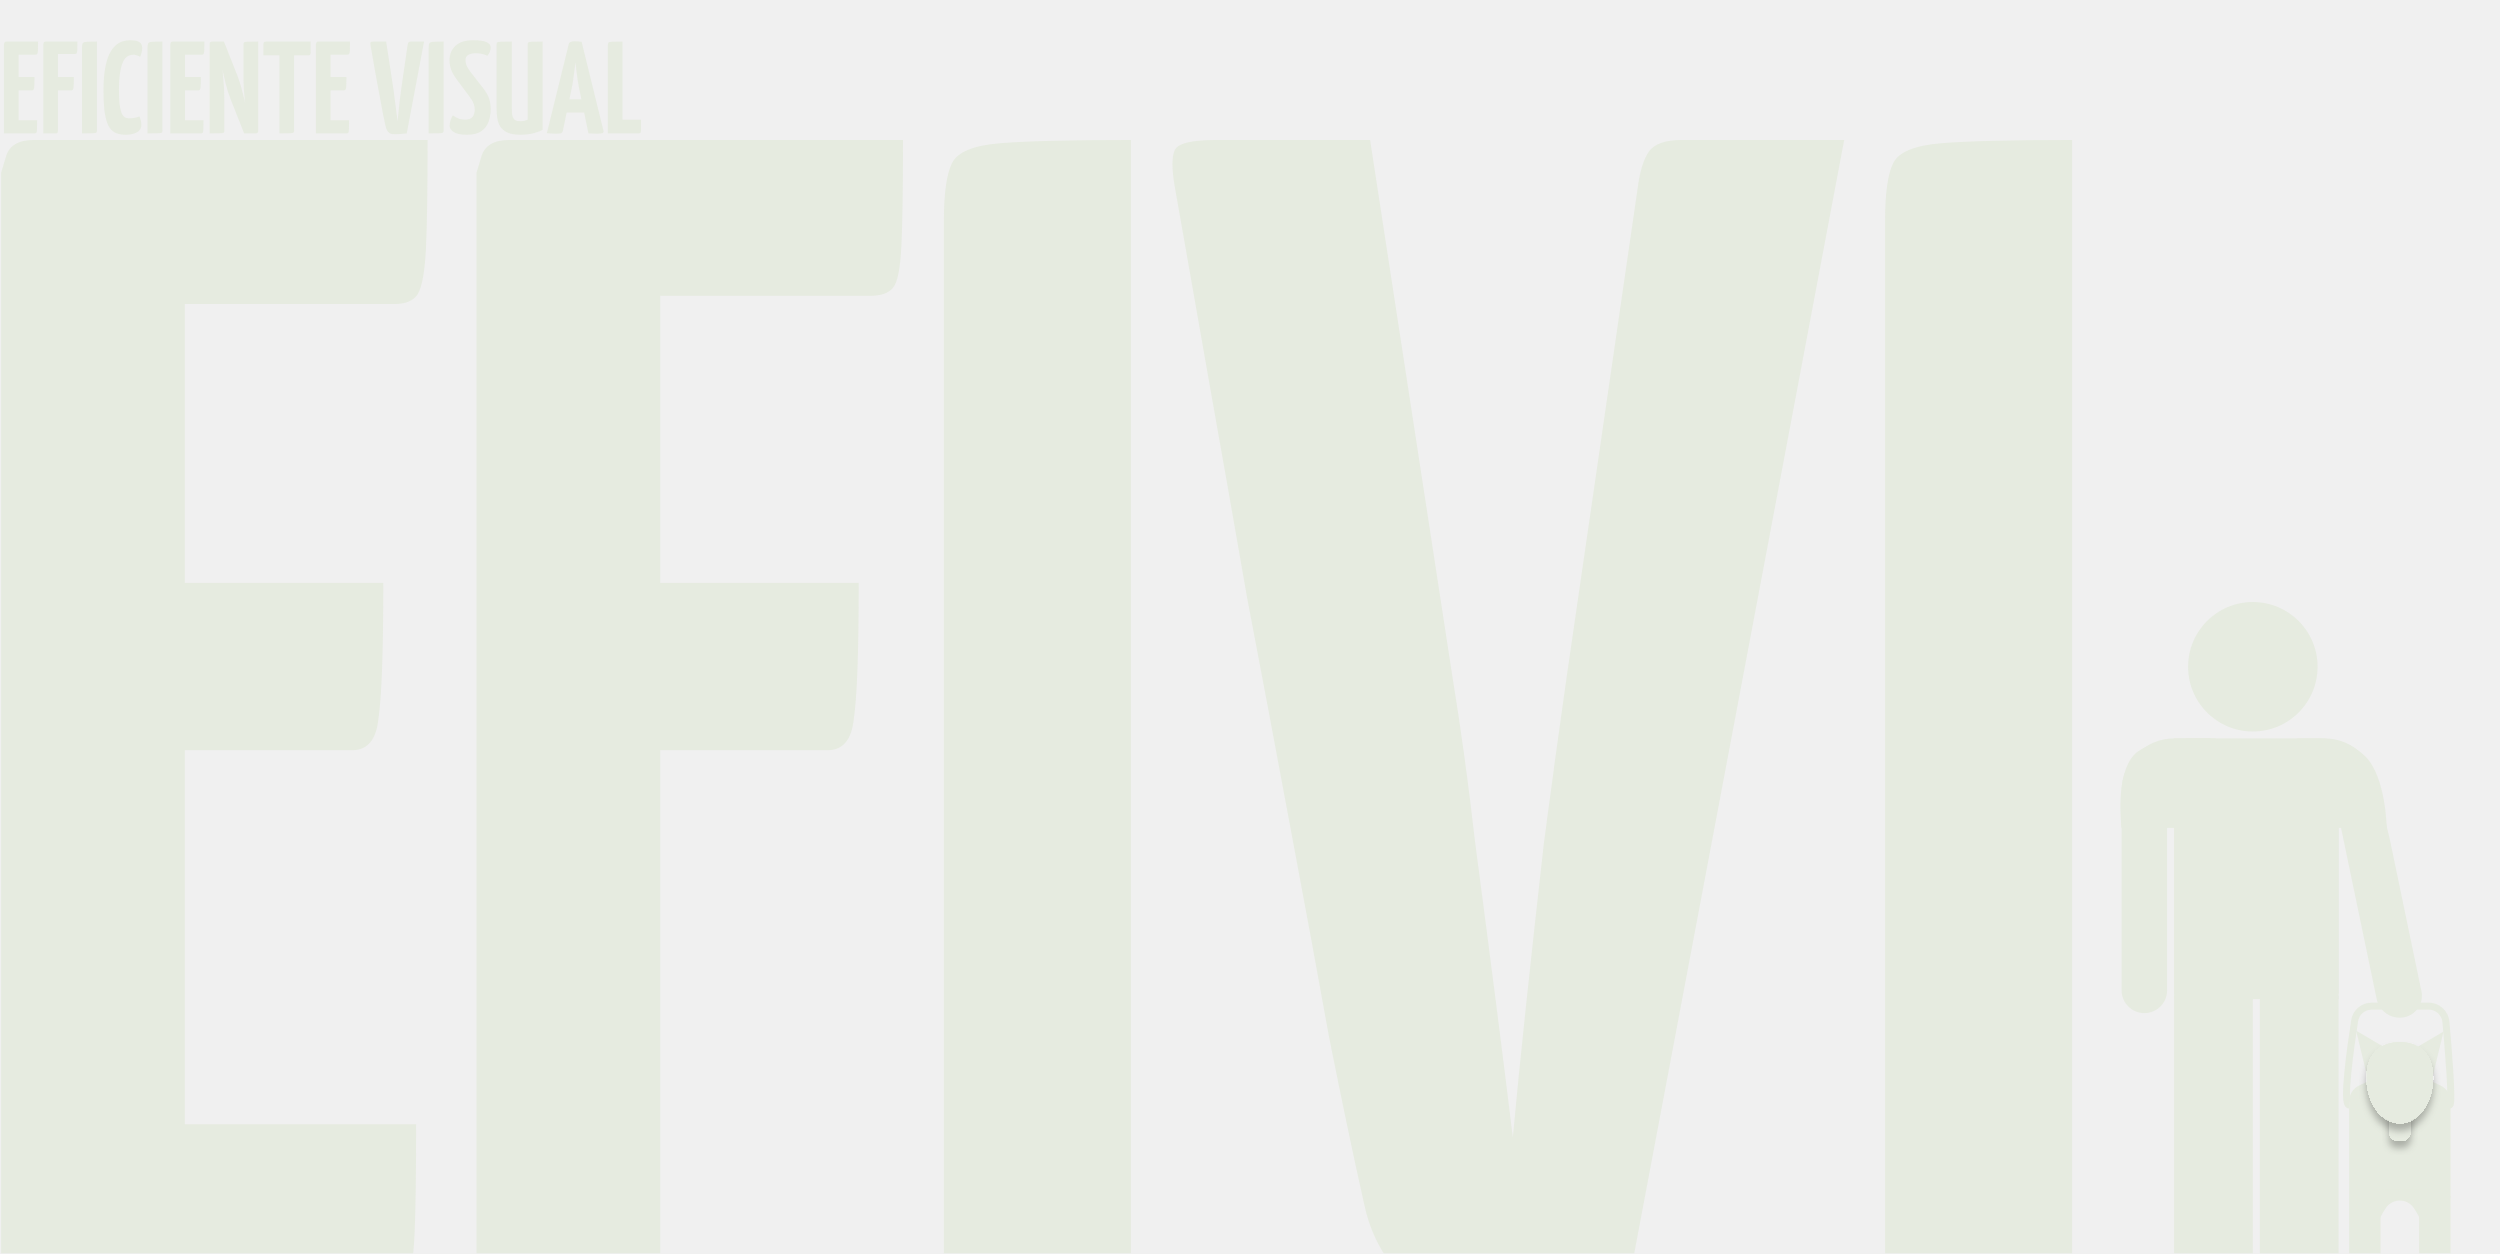
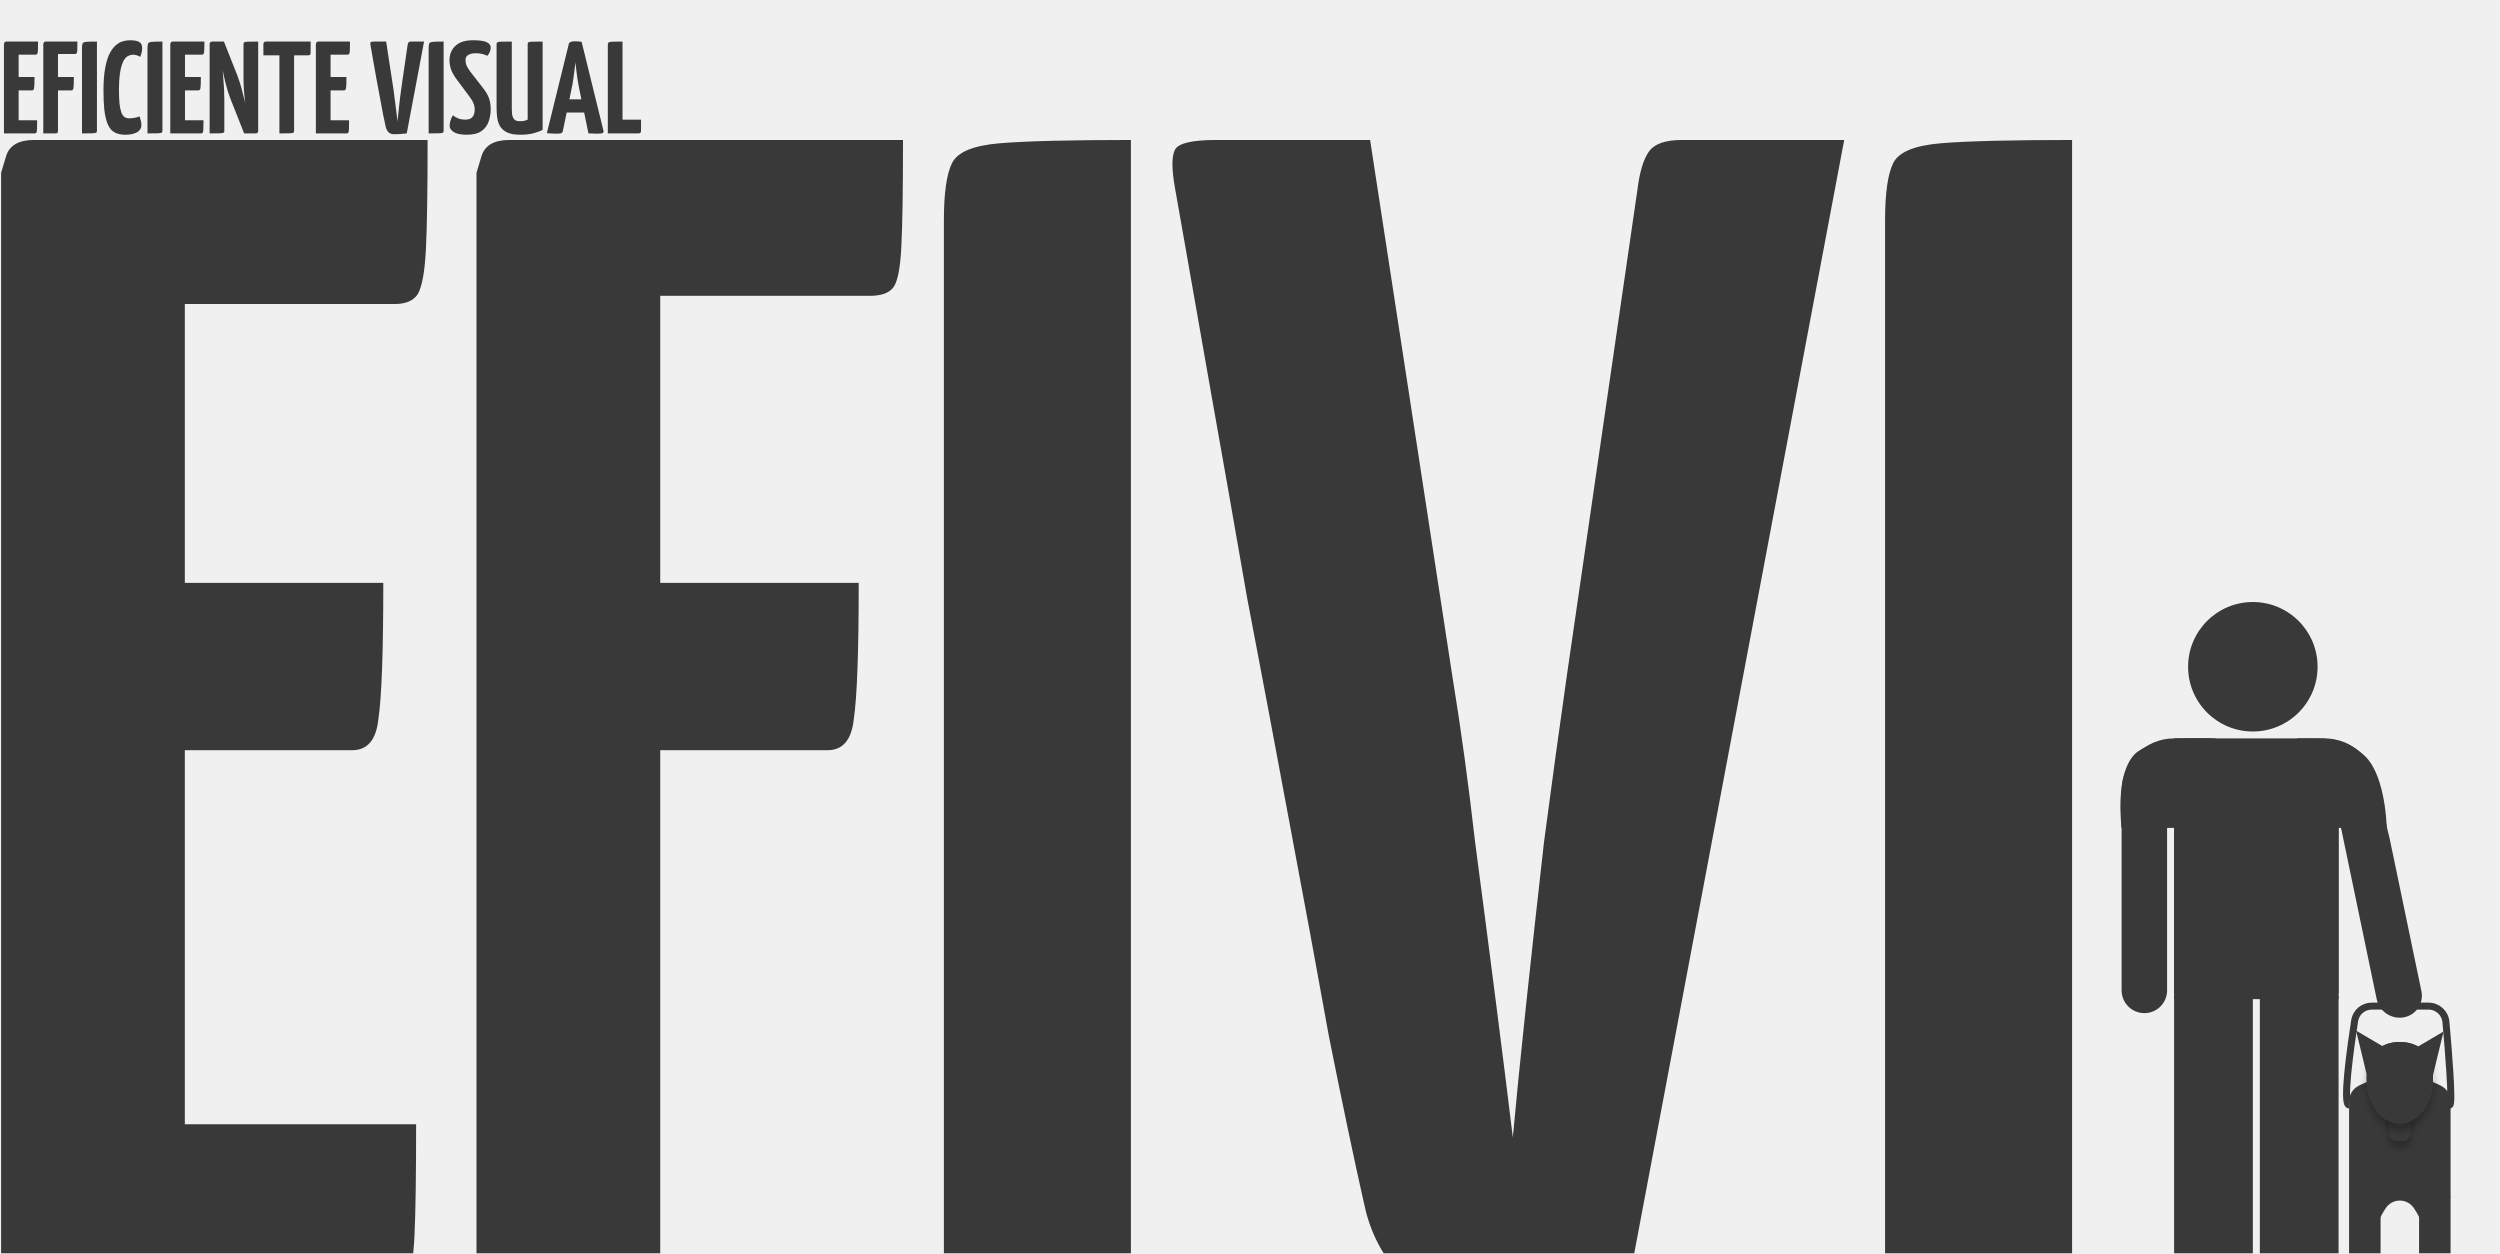
<svg xmlns="http://www.w3.org/2000/svg" width="1143" height="573" viewBox="0 0 1143 573" fill="none">
  <g clip-path="url(#clip0_341_286)">
-     <path d="M1120 505.2C1121.49 505.2 1119.42 479.987 1118.27 467.222C1117.9 463.121 1114.46 460 1110.34 460H1084.37C1080.46 460 1077.13 462.809 1076.54 466.67C1074.6 479.243 1070.97 505.2 1074 505.2" stroke="#E6EBE0" stroke-width="3.2" />
-     <path d="M1059.6 304.843C1059.6 321.19 1046.35 334.443 1030 334.443C1013.65 334.443 1000.4 321.19 1000.4 304.843C1000.4 288.495 1013.65 275.243 1030 275.243C1046.35 275.243 1059.6 288.495 1059.6 304.843Z" fill="#E6EBE0" />
-     <path d="M970 361.6C970 348.345 980.745 337.6 994 337.6H1062.8C1076.05 337.6 1086.8 348.345 1086.8 361.6V378.4H970V361.6Z" fill="#E6EBE0" />
-     <path d="M994 378.4H1069.2V456.8H994V378.4Z" fill="#E6EBE0" />
-     <path d="M994 455.2H1030V574.8C1030 584.741 1021.94 592.8 1012 592.8C1002.06 592.8 994 584.741 994 574.8V455.2Z" fill="#E6EBE0" />
-     <path d="M970 372.8H990.8V452.8C990.8 458.544 986.144 463.2 980.4 463.2C974.656 463.2 970 458.544 970 452.8V372.8Z" fill="#E6EBE0" />
-     <path d="M1066.52 360.266L1076.75 358.444L1078.8 346C1078.8 346 1087.2 349.2 1089.75 369.958C1090.4 375.226 1092.53 383.294 1092.53 383.294L1107.07 453.143C1108.24 458.758 1104.61 464.126 1098.96 465.133C1093.32 466.139 1087.79 462.402 1086.62 456.787L1066.52 360.266Z" fill="#E6EBE0" />
-     <path d="M1033.2 455.2H1069.2V574.8C1069.2 584.741 1061.14 592.8 1051.2 592.8C1041.26 592.8 1033.2 584.741 1033.2 574.8V455.2Z" fill="#E6EBE0" />
-     <path d="M1077.2 471.2L1090.8 479.2L1092.93 491H1082L1077.2 471.2Z" fill="#E6EBE0" />
-     <path d="M1082 492.8C1082 504.288 1088.81 513.6 1097.2 513.6C1105.59 513.6 1112.4 504.288 1112.4 492.8C1112.4 481.313 1105.59 476.4 1097.2 476.4C1088.81 476.4 1082 481.313 1082 492.8Z" fill="#E6EBE0" />
-     <path d="M1117.2 471.6L1103.6 479.6L1101.47 491.4H1112.4L1117.2 471.6Z" fill="#E6EBE0" />
-     <path d="M1074 503.544C1074 500.514 1075.71 497.744 1078.42 496.389L1079.31 495.944C1090.57 490.314 1103.83 490.314 1115.09 495.944L1115.98 496.389C1118.69 497.744 1120.4 500.514 1120.4 503.544V547.4H1109.77L1106.48 550.2L1101.84 538.6C1099.4 535.65 1094.9 535.561 1092.34 538.412L1092.17 538.6L1087.92 550.2L1084.44 547.4H1074V503.544Z" fill="#E6EBE0" />
-     <path d="M1074 547.2H1088.4V587.2C1088.4 591.177 1085.18 594.4 1081.2 594.4C1077.22 594.4 1074 591.177 1074 587.2V547.2Z" fill="#E6EBE0" />
-     <path d="M1106 547H1120.4V587C1120.4 590.977 1117.18 594.2 1113.2 594.2C1109.22 594.2 1106 590.977 1106 587V547Z" fill="#E6EBE0" />
-     <path d="M1107.6 552.022C1107.6 563.137 1107.6 557.972 1103.52 552.203C1100.4 547.799 1094 547.799 1090.88 552.203C1086.8 557.973 1086.8 563.137 1086.8 552.022C1086.8 545.824 1091.46 540.8 1097.2 540.8C1102.94 540.8 1107.6 545.824 1107.6 552.022Z" fill="#E6EBE0" />
-     <path d="M1088.4 535.2H1107.6V544H1088.4V535.2Z" fill="#E6EBE0" />
-     <path d="M994 337.6H1012.8C1012.8 337.6 1023.68 345.2 1031.6 345.2C1039.52 345.2 1050.4 337.6 1050.4 337.6H1059.8C1065.72 337.6 1071.67 338.782 1076.61 342.053C1078.44 343.266 1080.25 344.626 1081.6 346C1090.84 355.419 1091.2 378.4 1091.2 378.4H1067.6L1069.2 366.8V454.4H994V337.6Z" fill="#E6EBE0" />
-     <path d="M1012.4 398.8C1012.4 398.8 1029.52 396 1021.6 396C1013.68 396 1010.8 337.6 1010.8 337.6H1001.4C995.421 337.6 989.392 338.134 983.829 340.324C980.8 341.517 977.722 343.046 976 344.8C966.757 354.219 970 378.4 970 378.4H993.6L992 366.8V378.4H998.4V454.4H1012.4V398.8Z" fill="#E6EBE0" />
+     <path d="M1120 505.2C1121.49 505.2 1119.42 479.987 1118.27 467.222C1117.9 463.121 1114.46 460 1110.34 460H1084.37C1080.46 460 1077.13 462.809 1076.54 466.67C1074.6 479.243 1070.97 505.2 1074 505.2" stroke="#39393A" stroke-width="3.2" />
+     <path d="M1059.6 304.843C1059.6 321.19 1046.35 334.443 1030 334.443C1013.65 334.443 1000.4 321.19 1000.4 304.843C1000.4 288.495 1013.65 275.243 1030 275.243C1046.35 275.243 1059.6 288.495 1059.6 304.843Z" fill="#39393A" />
+     <path d="M970 361.6C970 348.345 980.745 337.6 994 337.6H1062.8C1076.05 337.6 1086.8 348.345 1086.8 361.6V378.4H970V361.6Z" fill="#39393A" />
+     <path d="M994 378.4H1069.2V456.8H994V378.4Z" fill="#39393A" />
+     <path d="M994 455.2H1030V574.8C1030 584.741 1021.94 592.8 1012 592.8C1002.06 592.8 994 584.741 994 574.8V455.2Z" fill="#39393A" />
+     <path d="M970 372.8H990.8V452.8C990.8 458.544 986.144 463.2 980.4 463.2C974.656 463.2 970 458.544 970 452.8V372.8Z" fill="#39393A" />
+     <path d="M1066.52 360.266L1076.75 358.444L1078.8 346C1078.8 346 1087.2 349.2 1089.75 369.958C1090.4 375.226 1092.53 383.294 1092.53 383.294L1107.07 453.143C1108.24 458.758 1104.61 464.126 1098.96 465.133C1093.32 466.139 1087.79 462.402 1086.62 456.787L1066.52 360.266Z" fill="#39393A" />
+     <path d="M1033.2 455.2H1069.2V574.8C1069.2 584.741 1061.14 592.8 1051.2 592.8C1041.26 592.8 1033.2 584.741 1033.2 574.8V455.2Z" fill="#39393A" />
+     <path d="M1077.2 471.2L1090.8 479.2L1092.93 491H1082L1077.2 471.2Z" fill="#39393A" />
+     <path d="M1082 492.8C1082 504.288 1088.81 513.6 1097.2 513.6C1105.59 513.6 1112.4 504.288 1112.4 492.8C1112.4 481.313 1105.59 476.4 1097.2 476.4C1088.81 476.4 1082 481.313 1082 492.8Z" fill="#39393A" />
+     <path d="M1117.2 471.6L1103.6 479.6L1101.47 491.4H1112.4L1117.2 471.6Z" fill="#39393A" />
+     <path d="M1074 503.544C1074 500.514 1075.71 497.744 1078.42 496.389L1079.31 495.944C1090.57 490.314 1103.83 490.314 1115.09 495.944L1115.98 496.389C1118.69 497.744 1120.4 500.514 1120.4 503.544V547.4H1109.77L1106.48 550.2L1101.84 538.6C1099.4 535.65 1094.9 535.561 1092.34 538.412L1092.17 538.6L1087.92 550.2L1084.44 547.4H1074V503.544Z" fill="#39393A" />
+     <path d="M1074 547.2H1088.4V587.2C1088.4 591.177 1085.18 594.4 1081.2 594.4C1077.22 594.4 1074 591.177 1074 587.2V547.2Z" fill="#39393A" />
+     <path d="M1106 547H1120.4V587C1120.4 590.977 1117.18 594.2 1113.2 594.2C1109.22 594.2 1106 590.977 1106 587V547Z" fill="#39393A" />
+     <path d="M1107.6 552.022C1107.6 563.137 1107.6 557.972 1103.52 552.203C1100.4 547.799 1094 547.799 1090.88 552.203C1086.8 557.973 1086.8 563.137 1086.8 552.022C1086.8 545.824 1091.46 540.8 1097.2 540.8C1102.94 540.8 1107.6 545.824 1107.6 552.022Z" fill="#39393A" />
+     <path d="M1088.4 535.2H1107.6V544H1088.4V535.2Z" fill="#39393A" />
+     <path d="M994 337.6H1012.8C1012.8 337.6 1023.68 345.2 1031.6 345.2C1039.52 345.2 1050.4 337.6 1050.4 337.6H1059.8C1065.72 337.6 1071.67 338.782 1076.61 342.053C1078.44 343.266 1080.25 344.626 1081.6 346C1090.84 355.419 1091.2 378.4 1091.2 378.4H1067.6L1069.2 366.8V454.4H994V337.6Z" fill="#39393A" />
+     <path d="M1012.4 398.8C1012.4 398.8 1029.52 396 1021.6 396C1013.68 396 1010.8 337.6 1010.8 337.6H1001.4C995.421 337.6 989.392 338.134 983.829 340.324C980.8 341.517 977.722 343.046 976 344.8C966.757 354.219 970 378.4 970 378.4H993.6L992 366.8V378.4H998.4V454.4H1012.4V398.8Z" fill="#39393A" />
    <g filter="url(#filter0_d_341_286)">
-       <rect x="1092.4" y="502.4" width="9.6" height="19.2" rx="4" fill="#E6EBE0" />
+       <rect x="1092.4" y="502.4" width="9.6" height="19.2" rx="4" fill="#39393A" />
    </g>
    <g filter="url(#filter1_d_341_286)">
-       <path d="M1082 492.8C1082 504.288 1088.81 513.6 1097.2 513.6C1105.59 513.6 1112.4 504.288 1112.4 492.8C1112.4 481.313 1105.59 476.4 1097.2 476.4C1088.81 476.4 1082 481.313 1082 492.8Z" fill="#E6EBE0" />
+       <path d="M1082 492.8C1082 504.288 1088.81 513.6 1097.2 513.6C1105.59 513.6 1112.4 504.288 1112.4 492.8C1112.4 481.313 1105.59 476.4 1097.2 476.4C1088.81 476.4 1082 481.313 1082 492.8Z" fill="#39393A" />
    </g>
-     <path d="M0.5 589V79C0.5 79 1.25 76.5 2.75 71.5C4.25 66.5 8.5 64 15.5 64H195.5C195.5 86.5 195.25 103 194.75 113.5C194.25 124 193 131 191 134.5C189 137.5 185.5 139 180.5 139H84.5V514H190.25C190.25 537.5 190 554.5 189.5 565C189 575.5 187.75 582.25 185.75 585.25C183.75 587.75 180.25 589 175.25 589H0.5ZM6.5 343V266.5H175.25C175.25 298 174.5 318.75 173 328.75C172 338.25 168 343 161 343H6.5Z" fill="#E6EBE0" />
-     <path d="M217.854 589V79C217.854 79 218.604 76.5 220.104 71.5C221.604 66.5 225.854 64 232.854 64H412.854C412.854 86.5 412.604 102.75 412.104 112.75C411.604 122.75 410.354 129 408.354 131.5C406.354 134 402.854 135.25 397.854 135.25H301.854V574C301.854 574 301.354 576.5 300.354 581.5C299.854 586.5 295.854 589 288.354 589H217.854ZM223.854 343V266.5H392.604C392.604 298 391.854 318.75 390.354 328.75C389.354 338.25 385.354 343 378.354 343H223.854Z" fill="#E6EBE0" />
-     <path d="M431.545 589V100.75C431.545 88.25 432.795 79.5 435.295 74.5C437.795 69.5 445.045 66.5 457.045 65.5C469.045 64.5 489.045 64 517.045 64V574C517.045 579 515.795 582.5 513.295 584.5C510.795 586.5 503.545 587.75 491.545 588.25C480.045 588.75 460.045 589 431.545 589Z" fill="#E6EBE0" />
-     <path d="M670.666 593.5C656.666 593.5 645.916 589.25 638.416 580.75C630.916 572.25 625.916 561.75 623.416 549.25C618.916 529.25 613.666 504.25 607.666 474.25C602.166 443.75 596.166 411.25 589.666 376.75C583.166 341.75 576.666 307.25 570.166 273.25C564.166 238.75 558.666 207.5 553.666 179.5C548.666 151 544.666 128.25 541.666 111.25C538.666 94.25 537.166 85.75 537.166 85.75C535.666 77.25 535.666 71.5 537.166 68.5C538.666 65.5 544.916 64 555.916 64H626.416L663.916 308.5C667.916 333 671.416 358.5 674.416 385C677.916 411.5 681.166 436.5 684.166 460C687.166 483.5 689.666 503.5 691.666 520C693.166 503.5 695.166 483.5 697.666 460C700.166 436.5 702.916 411.5 705.916 385C709.416 358.5 712.916 333 716.416 308.5L748.666 86.5C749.666 78.5 751.416 72.75 753.916 69.25C756.416 65.75 761.416 64 768.916 64H843.166L744.166 589C731.666 590.5 720.166 591.5 709.666 592C699.666 593 686.666 593.5 670.666 593.5Z" fill="#E6EBE0" />
-     <path d="M861.857 589V100.75C861.857 88.25 863.107 79.5 865.607 74.5C868.107 69.5 875.357 66.5 887.357 65.5C899.357 64.5 919.357 64 947.357 64V574C947.357 579 946.107 582.5 943.607 584.5C941.107 586.5 933.857 587.75 921.857 588.25C910.357 588.75 890.357 589 861.857 589Z" fill="#E6EBE0" />
-     <path d="M1.8 61V20.2C1.8 20.2 1.86 20 1.98 19.6C2.1 19.2 2.44 19 3 19H17.4C17.4 20.8 17.38 22.12 17.34 22.96C17.3 23.8 17.2 24.36 17.04 24.64C16.88 24.88 16.6 25 16.2 25H8.52V55H16.98C16.98 56.88 16.96 58.24 16.92 59.08C16.88 59.92 16.78 60.46 16.62 60.7C16.46 60.9 16.18 61 15.78 61H1.8ZM2.28 41.32V35.2H15.78C15.78 37.72 15.72 39.38 15.6 40.18C15.52 40.94 15.2 41.32 14.64 41.32H2.28ZM19.788 61V20.2C19.788 20.2 19.848 20 19.968 19.6C20.088 19.2 20.428 19 20.988 19H35.388C35.388 20.8 35.368 22.1 35.328 22.9C35.288 23.7 35.188 24.2 35.028 24.4C34.868 24.6 34.588 24.7 34.188 24.7H26.508V59.8C26.508 59.8 26.468 60 26.388 60.4C26.348 60.8 26.028 61 25.428 61H19.788ZM20.268 41.32V35.2H33.768C33.768 37.72 33.708 39.38 33.588 40.18C33.508 40.94 33.188 41.32 32.628 41.32H20.268ZM37.484 61V21.94C37.484 20.94 37.584 20.24 37.784 19.84C37.984 19.44 38.564 19.2 39.524 19.12C40.484 19.04 42.084 19 44.324 19V59.8C44.324 60.2 44.224 60.48 44.024 60.64C43.824 60.8 43.244 60.9 42.284 60.94C41.364 60.98 39.764 61 37.484 61ZM57.333 61.6C55.973 61.6 54.753 61.42 53.673 61.06C52.593 60.74 51.653 60.16 50.853 59.32C50.053 58.48 49.393 57.3 48.873 55.78C48.353 54.26 47.953 52.32 47.673 49.96C47.433 47.6 47.313 44.74 47.313 41.38C47.313 37.46 47.553 34.14 48.033 31.42C48.513 28.7 49.153 26.5 49.953 24.82C50.793 23.1 51.733 21.78 52.773 20.86C53.813 19.9 54.893 19.26 56.013 18.94C57.133 18.58 58.233 18.4 59.313 18.4C61.033 18.4 62.293 18.58 63.093 18.94C63.893 19.26 64.413 19.7 64.653 20.26C64.893 20.78 65.013 21.34 65.013 21.94C65.013 22.74 64.913 23.5 64.713 24.22C64.513 24.9 64.293 25.5 64.053 26.02C63.813 25.82 63.533 25.66 63.213 25.54C62.893 25.38 62.533 25.26 62.133 25.18C61.773 25.06 61.373 25 60.933 25C60.253 25 59.593 25.14 58.953 25.42C58.313 25.66 57.713 26.12 57.153 26.8C56.593 27.48 56.113 28.42 55.713 29.62C55.313 30.82 54.993 32.34 54.753 34.18C54.513 36.02 54.393 38.24 54.393 40.84C54.393 43.44 54.473 45.6 54.633 47.32C54.833 49.04 55.113 50.4 55.473 51.4C55.833 52.36 56.313 53.06 56.913 53.5C57.513 53.9 58.233 54.1 59.073 54.1C59.993 54.1 60.853 54.02 61.653 53.86C62.493 53.7 63.193 53.48 63.753 53.2C63.993 53.72 64.193 54.34 64.353 55.06C64.553 55.74 64.653 56.44 64.653 57.16C64.653 58.08 64.353 58.88 63.753 59.56C63.193 60.24 62.353 60.74 61.233 61.06C60.153 61.42 58.853 61.6 57.333 61.6ZM67.425 61V21.94C67.425 20.94 67.525 20.24 67.725 19.84C67.925 19.44 68.505 19.2 69.465 19.12C70.425 19.04 72.025 19 74.265 19V59.8C74.265 60.2 74.165 60.48 73.965 60.64C73.765 60.8 73.185 60.9 72.225 60.94C71.305 60.98 69.705 61 67.425 61ZM77.855 61V20.2C77.855 20.2 77.915 20 78.035 19.6C78.155 19.2 78.495 19 79.055 19H93.455C93.455 20.8 93.435 22.12 93.395 22.96C93.355 23.8 93.255 24.36 93.095 24.64C92.935 24.88 92.655 25 92.255 25H84.575V55H93.035C93.035 56.88 93.015 58.24 92.975 59.08C92.935 59.92 92.835 60.46 92.675 60.7C92.515 60.9 92.235 61 91.835 61H77.855ZM78.335 41.32V35.2H91.835C91.835 37.72 91.775 39.38 91.655 40.18C91.575 40.94 91.255 41.32 90.695 41.32H78.335ZM111.623 61L105.263 44.92C104.903 43.96 104.523 42.86 104.123 41.62C103.763 40.38 103.403 39.08 103.043 37.72C102.723 36.36 102.423 35.04 102.143 33.76C101.863 32.48 101.603 31.32 101.363 30.28C101.163 29.24 101.003 28.42 100.883 27.82C100.763 27.18 100.703 26.86 100.703 26.86L96.743 22.9L97.043 19H102.383L108.623 34.78C109.023 35.82 109.423 37 109.823 38.32C110.223 39.6 110.583 40.92 110.903 42.28C111.263 43.6 111.583 44.88 111.863 46.12C112.143 47.36 112.383 48.48 112.583 49.48C112.783 50.48 112.943 51.28 113.063 51.88C113.183 52.44 113.243 52.72 113.243 52.72L117.323 57.1L116.843 61H111.623ZM95.843 61V20.2C95.843 19.4 96.243 19 97.043 19L102.563 20.2L101.543 30.34C101.663 31.18 101.763 32.04 101.843 32.92C101.923 33.8 102.003 34.7 102.083 35.62C102.163 36.5 102.223 37.38 102.263 38.26C102.343 39.1 102.403 39.94 102.443 40.78C102.483 41.62 102.503 42.44 102.503 43.24C102.543 44 102.563 44.72 102.563 45.4V59.8C102.563 60.2 102.463 60.48 102.263 60.64C102.063 60.8 101.503 60.9 100.583 60.94C99.663 60.98 98.083 61 95.843 61ZM116.843 61L111.323 59.8L112.223 48.28C112.103 47.36 112.003 46.48 111.923 45.64C111.843 44.76 111.763 43.92 111.683 43.12C111.643 42.32 111.583 41.54 111.503 40.78C111.463 40.02 111.423 39.28 111.383 38.56C111.383 37.8 111.363 37.06 111.323 36.34C111.323 35.62 111.323 34.9 111.323 34.18V20.2C111.323 19.8 111.423 19.52 111.623 19.36C111.823 19.2 112.383 19.1 113.303 19.06C114.263 19.02 115.843 19 118.043 19V59.8C118.043 60.6 117.643 61 116.843 61ZM127.744 61V19.6C127.744 19.6 127.784 19.6 127.864 19.6C127.984 19.6 128.344 19.6 128.944 19.6H133.264C133.864 19.6 134.204 19.6 134.284 19.6C134.404 19.6 134.464 19.6 134.464 19.6V59.8C134.464 60.2 134.364 60.48 134.164 60.64C133.964 60.8 133.384 60.9 132.424 60.94C131.504 60.98 129.944 61 127.744 61ZM120.424 25.3V20.2C120.424 19.4 120.824 19 121.624 19H142.024V24.1C142.024 24.58 141.924 24.9 141.724 25.06C141.564 25.22 141.264 25.3 140.824 25.3H120.424ZM144.417 61V20.2C144.417 20.2 144.477 20 144.597 19.6C144.717 19.2 145.057 19 145.617 19H160.017C160.017 20.8 159.997 22.12 159.957 22.96C159.917 23.8 159.817 24.36 159.657 24.64C159.497 24.88 159.217 25 158.817 25H151.137V55H159.597C159.597 56.88 159.577 58.24 159.537 59.08C159.497 59.92 159.397 60.46 159.237 60.7C159.077 60.9 158.797 61 158.397 61H144.417ZM144.897 41.32V35.2H158.397C158.397 37.72 158.337 39.38 158.217 40.18C158.137 40.94 157.817 41.32 157.257 41.32H144.897ZM180.084 61.36C178.964 61.36 178.104 61.02 177.504 60.34C176.904 59.66 176.504 58.82 176.304 57.82C175.944 56.22 175.524 54.22 175.044 51.82C174.604 49.38 174.124 46.78 173.604 44.02C173.084 41.22 172.564 38.46 172.044 35.74C171.564 32.98 171.124 30.48 170.724 28.24C170.324 25.96 170.004 24.14 169.764 22.78C169.524 21.42 169.404 20.74 169.404 20.74C169.284 20.06 169.284 19.6 169.404 19.36C169.524 19.12 170.024 19 170.904 19H176.544L179.544 38.56C179.864 40.52 180.144 42.56 180.384 44.68C180.664 46.8 180.924 48.8 181.164 50.68C181.404 52.56 181.604 54.16 181.764 55.48C181.884 54.16 182.044 52.56 182.244 50.68C182.444 48.8 182.664 46.8 182.904 44.68C183.184 42.56 183.464 40.52 183.744 38.56L186.324 20.8C186.404 20.16 186.544 19.7 186.744 19.42C186.944 19.14 187.344 19 187.944 19H193.884L185.964 61C184.964 61.12 184.044 61.2 183.204 61.24C182.404 61.32 181.364 61.36 180.084 61.36ZM195.98 61V21.94C195.98 20.94 196.08 20.24 196.28 19.84C196.48 19.44 197.06 19.2 198.02 19.12C198.98 19.04 200.58 19 202.82 19V59.8C202.82 60.2 202.72 60.48 202.52 60.64C202.32 60.8 201.74 60.9 200.78 60.94C199.86 60.98 198.26 61 195.98 61ZM213.429 61.6C210.749 61.6 208.769 61.2 207.489 60.4C206.209 59.56 205.569 58.62 205.569 57.58C205.569 56.9 205.689 56.12 205.929 55.24C206.169 54.32 206.549 53.48 207.069 52.72C207.709 53.28 208.529 53.76 209.529 54.16C210.529 54.52 211.569 54.7 212.649 54.7C214.289 54.7 215.429 54.28 216.069 53.44C216.709 52.6 217.029 51.48 217.029 50.08C217.029 49.04 216.829 48.06 216.429 47.14C216.069 46.22 215.369 45.08 214.329 43.72L208.869 36.4C207.509 34.56 206.609 32.96 206.169 31.6C205.729 30.24 205.509 28.9 205.509 27.58C205.509 24.86 206.409 22.66 208.209 20.98C210.009 19.26 212.669 18.4 216.189 18.4C219.229 18.4 221.349 18.7 222.549 19.3C223.749 19.9 224.349 20.72 224.349 21.76C224.349 22.32 224.229 22.94 223.989 23.62C223.749 24.26 223.349 24.9 222.789 25.54C222.469 25.3 221.809 25.04 220.809 24.76C219.809 24.48 218.729 24.34 217.569 24.34C216.089 24.34 214.929 24.6 214.089 25.12C213.249 25.6 212.829 26.36 212.829 27.4C212.829 28.32 212.989 29.18 213.309 29.98C213.669 30.74 214.229 31.66 214.989 32.74L220.749 40.12C222.189 41.96 223.149 43.62 223.629 45.1C224.109 46.58 224.349 48.18 224.349 49.9C224.349 51.9 224.029 53.8 223.389 55.6C222.789 57.36 221.709 58.8 220.149 59.92C218.589 61.04 216.349 61.6 213.429 61.6ZM237.774 61.6C235.414 61.6 233.514 61.28 232.074 60.64C230.674 60 229.594 59.14 228.834 58.06C228.114 56.94 227.634 55.66 227.394 54.22C227.154 52.74 227.034 51.16 227.034 49.48V20.26C227.034 19.82 227.134 19.52 227.334 19.36C227.534 19.2 228.114 19.1 229.074 19.06C230.034 19.02 231.674 19 233.994 19V49.72C233.994 50.68 234.034 51.52 234.114 52.24C234.234 52.96 234.434 53.56 234.714 54.04C234.994 54.52 235.374 54.88 235.854 55.12C236.374 55.32 237.014 55.42 237.774 55.42C238.454 55.42 239.094 55.36 239.694 55.24C240.334 55.08 240.854 54.9 241.254 54.7V20.26C241.254 19.82 241.354 19.52 241.554 19.36C241.754 19.2 242.314 19.1 243.234 19.06C244.194 19.02 245.814 19 248.094 19V59.32C247.374 59.8 246.114 60.3 244.314 60.82C242.514 61.34 240.334 61.6 237.774 61.6ZM254.282 61.12C253.842 61.12 253.222 61.1 252.422 61.06C251.622 61.02 250.822 60.96 250.022 60.88L260.042 20.14C260.202 19.3 261.102 18.88 262.742 18.88C263.302 18.88 263.862 18.9 264.422 18.94C265.022 18.98 265.522 19.04 265.922 19.12L275.942 59.92C276.022 60.32 275.882 60.62 275.522 60.82C275.162 61.02 274.302 61.12 272.942 61.12C272.502 61.12 271.962 61.1 271.322 61.06C270.682 61.06 269.922 61.04 269.042 61L264.662 39.82C264.462 38.74 264.262 37.58 264.062 36.34C263.862 35.06 263.682 33.74 263.522 32.38C263.362 31.02 263.222 29.72 263.102 28.48C262.982 29.72 262.822 31.02 262.622 32.38C262.462 33.74 262.282 35.06 262.082 36.34C261.922 37.58 261.722 38.74 261.482 39.82L257.342 59.86C257.262 60.26 257.062 60.58 256.742 60.82C256.462 61.02 255.642 61.12 254.282 61.12ZM256.862 51.46V45.4H270.422V51.46H256.862ZM277.894 61V20.68C277.894 20.12 277.994 19.72 278.194 19.48C278.394 19.24 278.954 19.1 279.874 19.06C280.834 19.02 282.414 19 284.614 19V54.7H293.074V59.8C293.074 60.28 292.954 60.6 292.714 60.76C292.514 60.92 292.234 61 291.874 61H277.894Z" fill="#E6EBE0" />
+     <path d="M0.5 589V79C0.5 79 1.25 76.5 2.75 71.5C4.25 66.5 8.5 64 15.5 64H195.5C195.5 86.5 195.25 103 194.75 113.5C194.25 124 193 131 191 134.5C189 137.5 185.5 139 180.5 139H84.5V514H190.25C190.25 537.5 190 554.5 189.5 565C189 575.5 187.75 582.25 185.75 585.25C183.75 587.75 180.25 589 175.25 589H0.5ZM6.5 343V266.5H175.25C175.25 298 174.5 318.75 173 328.75C172 338.25 168 343 161 343H6.5Z" fill="#39393A" />
+     <path d="M217.854 589V79C217.854 79 218.604 76.5 220.104 71.5C221.604 66.5 225.854 64 232.854 64H412.854C412.854 86.5 412.604 102.75 412.104 112.75C411.604 122.75 410.354 129 408.354 131.5C406.354 134 402.854 135.25 397.854 135.25H301.854V574C301.854 574 301.354 576.5 300.354 581.5C299.854 586.5 295.854 589 288.354 589H217.854ZM223.854 343V266.5H392.604C392.604 298 391.854 318.75 390.354 328.75C389.354 338.25 385.354 343 378.354 343H223.854Z" fill="#39393A" />
+     <path d="M431.545 589V100.75C431.545 88.25 432.795 79.5 435.295 74.5C437.795 69.5 445.045 66.5 457.045 65.5C469.045 64.5 489.045 64 517.045 64V574C517.045 579 515.795 582.5 513.295 584.5C510.795 586.5 503.545 587.75 491.545 588.25C480.045 588.75 460.045 589 431.545 589Z" fill="#39393A" />
+     <path d="M670.666 593.5C656.666 593.5 645.916 589.25 638.416 580.75C630.916 572.25 625.916 561.75 623.416 549.25C618.916 529.25 613.666 504.25 607.666 474.25C602.166 443.75 596.166 411.25 589.666 376.75C583.166 341.75 576.666 307.25 570.166 273.25C564.166 238.75 558.666 207.5 553.666 179.5C548.666 151 544.666 128.25 541.666 111.25C538.666 94.25 537.166 85.75 537.166 85.75C535.666 77.25 535.666 71.5 537.166 68.5C538.666 65.5 544.916 64 555.916 64H626.416L663.916 308.5C667.916 333 671.416 358.5 674.416 385C677.916 411.5 681.166 436.5 684.166 460C687.166 483.5 689.666 503.5 691.666 520C693.166 503.5 695.166 483.5 697.666 460C700.166 436.5 702.916 411.5 705.916 385C709.416 358.5 712.916 333 716.416 308.5L748.666 86.5C749.666 78.5 751.416 72.75 753.916 69.25C756.416 65.75 761.416 64 768.916 64H843.166L744.166 589C731.666 590.5 720.166 591.5 709.666 592C699.666 593 686.666 593.5 670.666 593.5Z" fill="#39393A" />
+     <path d="M861.857 589V100.75C861.857 88.25 863.107 79.5 865.607 74.5C868.107 69.5 875.357 66.5 887.357 65.5C899.357 64.5 919.357 64 947.357 64V574C947.357 579 946.107 582.5 943.607 584.5C941.107 586.5 933.857 587.75 921.857 588.25C910.357 588.75 890.357 589 861.857 589Z" fill="#39393A" />
+     <path d="M1.8 61V20.2C1.8 20.2 1.86 20 1.98 19.6C2.1 19.2 2.44 19 3 19H17.4C17.4 20.8 17.38 22.12 17.34 22.96C17.3 23.8 17.2 24.36 17.04 24.64C16.88 24.88 16.6 25 16.2 25H8.52V55H16.98C16.98 56.88 16.96 58.24 16.92 59.08C16.88 59.92 16.78 60.46 16.62 60.7C16.46 60.9 16.18 61 15.78 61H1.8ZM2.28 41.32V35.2H15.78C15.78 37.72 15.72 39.38 15.6 40.18C15.52 40.94 15.2 41.32 14.64 41.32H2.28Z" fill="#39393A" />
+     <path d="M19.788 61V20.2C19.788 20.2 19.848 20 19.968 19.6C20.088 19.2 20.428 19 20.988 19H35.388C35.388 20.8 35.368 22.1 35.328 22.9C35.288 23.7 35.188 24.2 35.028 24.4C34.868 24.6 34.588 24.7 34.188 24.7H26.508V59.8C26.508 59.8 26.468 60 26.388 60.4C26.348 60.8 26.028 61 25.428 61H19.788ZM20.268 41.32V35.2H33.768C33.768 37.72 33.708 39.38 33.588 40.18C33.508 40.94 33.188 41.32 32.628 41.32H20.268Z" fill="#39393A" />
+     <path d="M37.484 61V21.94C37.484 20.94 37.584 20.24 37.784 19.84C37.984 19.44 38.564 19.2 39.524 19.12C40.484 19.04 42.084 19 44.324 19V59.8C44.324 60.2 44.224 60.48 44.024 60.64C43.824 60.8 43.244 60.9 42.284 60.94C41.364 60.98 39.764 61 37.484 61Z" fill="#39393A" />
+     <path d="M57.333 61.6C55.973 61.6 54.753 61.42 53.673 61.06C52.593 60.74 51.653 60.16 50.853 59.32C50.053 58.48 49.393 57.3 48.873 55.78C48.353 54.26 47.953 52.32 47.673 49.96C47.433 47.6 47.313 44.74 47.313 41.38C47.313 37.46 47.553 34.14 48.033 31.42C48.513 28.7 49.153 26.5 49.953 24.82C50.793 23.1 51.733 21.78 52.773 20.86C53.813 19.9 54.893 19.26 56.013 18.94C57.133 18.58 58.233 18.4 59.313 18.4C61.033 18.4 62.293 18.58 63.093 18.94C63.893 19.26 64.413 19.7 64.653 20.26C64.893 20.78 65.013 21.34 65.013 21.94C65.013 22.74 64.913 23.5 64.713 24.22C64.513 24.9 64.293 25.5 64.053 26.02C63.813 25.82 63.533 25.66 63.213 25.54C62.893 25.38 62.533 25.26 62.133 25.18C61.773 25.06 61.373 25 60.933 25C60.253 25 59.593 25.14 58.953 25.42C58.313 25.66 57.713 26.12 57.153 26.8C56.593 27.48 56.113 28.42 55.713 29.62C55.313 30.82 54.993 32.34 54.753 34.18C54.513 36.02 54.393 38.24 54.393 40.84C54.393 43.44 54.473 45.6 54.633 47.32C54.833 49.04 55.113 50.4 55.473 51.4C55.833 52.36 56.313 53.06 56.913 53.5C57.513 53.9 58.233 54.1 59.073 54.1C59.993 54.1 60.853 54.02 61.653 53.86C62.493 53.7 63.193 53.48 63.753 53.2C63.993 53.72 64.193 54.34 64.353 55.06C64.553 55.74 64.653 56.44 64.653 57.16C64.653 58.08 64.353 58.88 63.753 59.56C63.193 60.24 62.353 60.74 61.233 61.06C60.153 61.42 58.853 61.6 57.333 61.6Z" fill="#39393A" />
+     <path d="M67.425 61V21.94C67.425 20.94 67.525 20.24 67.725 19.84C67.925 19.44 68.505 19.2 69.465 19.12C70.425 19.04 72.025 19 74.265 19V59.8C74.265 60.2 74.165 60.48 73.965 60.64C73.765 60.8 73.185 60.9 72.225 60.94C71.305 60.98 69.705 61 67.425 61Z" fill="#39393A" />
+     <path d="M77.855 61V20.2C77.855 20.2 77.915 20 78.035 19.6C78.155 19.2 78.495 19 79.055 19H93.455C93.455 20.8 93.435 22.12 93.395 22.96C93.355 23.8 93.255 24.36 93.095 24.64C92.935 24.88 92.655 25 92.255 25H84.575V55H93.035C93.035 56.88 93.015 58.24 92.975 59.08C92.935 59.92 92.835 60.46 92.675 60.7C92.515 60.9 92.235 61 91.835 61H77.855ZM78.335 41.32V35.2H91.835C91.835 37.72 91.775 39.38 91.655 40.18C91.575 40.94 91.255 41.32 90.695 41.32H78.335Z" fill="#39393A" />
+     <path d="M111.623 61L105.263 44.92C104.903 43.96 104.523 42.86 104.123 41.62C103.763 40.38 103.403 39.08 103.043 37.72C102.723 36.36 102.423 35.04 102.143 33.76C101.863 32.48 101.603 31.32 101.363 30.28C101.163 29.24 101.003 28.42 100.883 27.82C100.763 27.18 100.703 26.86 100.703 26.86L96.743 22.9L97.043 19H102.383L108.623 34.78C109.023 35.82 109.423 37 109.823 38.32C110.223 39.6 110.583 40.92 110.903 42.28C111.263 43.6 111.583 44.88 111.863 46.12C112.143 47.36 112.383 48.48 112.583 49.48C112.783 50.48 112.943 51.28 113.063 51.88C113.183 52.44 113.243 52.72 113.243 52.72L117.323 57.1L116.843 61H111.623ZM95.843 61V20.2C95.843 19.4 96.243 19 97.043 19L102.563 20.2L101.543 30.34C101.663 31.18 101.763 32.04 101.843 32.92C101.923 33.8 102.003 34.7 102.083 35.62C102.163 36.5 102.223 37.38 102.263 38.26C102.343 39.1 102.403 39.94 102.443 40.78C102.483 41.62 102.503 42.44 102.503 43.24C102.543 44 102.563 44.72 102.563 45.4V59.8C102.563 60.2 102.463 60.48 102.263 60.64C102.063 60.8 101.503 60.9 100.583 60.94C99.663 60.98 98.083 61 95.843 61ZM116.843 61L111.323 59.8L112.223 48.28C112.103 47.36 112.003 46.48 111.923 45.64C111.843 44.76 111.763 43.92 111.683 43.12C111.643 42.32 111.583 41.54 111.503 40.78C111.463 40.02 111.423 39.28 111.383 38.56C111.383 37.8 111.363 37.06 111.323 36.34C111.323 35.62 111.323 34.9 111.323 34.18V20.2C111.323 19.8 111.423 19.52 111.623 19.36C111.823 19.2 112.383 19.1 113.303 19.06C114.263 19.02 115.843 19 118.043 19V59.8C118.043 60.6 117.643 61 116.843 61Z" fill="#39393A" />
+     <path d="M127.744 61V19.6C127.744 19.6 127.784 19.6 127.864 19.6C127.984 19.6 128.344 19.6 128.944 19.6H133.264C133.864 19.6 134.204 19.6 134.284 19.6C134.404 19.6 134.464 19.6 134.464 19.6V59.8C134.464 60.2 134.364 60.48 134.164 60.64C133.964 60.8 133.384 60.9 132.424 60.94C131.504 60.98 129.944 61 127.744 61ZM120.424 25.3V20.2C120.424 19.4 120.824 19 121.624 19H142.024V24.1C142.024 24.58 141.924 24.9 141.724 25.06C141.564 25.22 141.264 25.3 140.824 25.3H120.424Z" fill="#39393A" />
+     <path d="M144.417 61V20.2C144.417 20.2 144.477 20 144.597 19.6C144.717 19.2 145.057 19 145.617 19H160.017C160.017 20.8 159.997 22.12 159.957 22.96C159.917 23.8 159.817 24.36 159.657 24.64C159.497 24.88 159.217 25 158.817 25H151.137V55H159.597C159.597 56.88 159.577 58.24 159.537 59.08C159.497 59.92 159.397 60.46 159.237 60.7C159.077 60.9 158.797 61 158.397 61H144.417ZM144.897 41.32V35.2H158.397C158.397 37.72 158.337 39.38 158.217 40.18C158.137 40.94 157.817 41.32 157.257 41.32H144.897Z" fill="#39393A" />
+     <path d="M180.084 61.36C178.964 61.36 178.104 61.02 177.504 60.34C176.904 59.66 176.504 58.82 176.304 57.82C175.944 56.22 175.524 54.22 175.044 51.82C174.604 49.38 174.124 46.78 173.604 44.02C173.084 41.22 172.564 38.46 172.044 35.74C171.564 32.98 171.124 30.48 170.724 28.24C170.324 25.96 170.004 24.14 169.764 22.78C169.524 21.42 169.404 20.74 169.404 20.74C169.284 20.06 169.284 19.6 169.404 19.36C169.524 19.12 170.024 19 170.904 19H176.544L179.544 38.56C179.864 40.52 180.144 42.56 180.384 44.68C180.664 46.8 180.924 48.8 181.164 50.68C181.404 52.56 181.604 54.16 181.764 55.48C181.884 54.16 182.044 52.56 182.244 50.68C182.444 48.8 182.664 46.8 182.904 44.68C183.184 42.56 183.464 40.52 183.744 38.56L186.324 20.8C186.404 20.16 186.544 19.7 186.744 19.42C186.944 19.14 187.344 19 187.944 19H193.884L185.964 61C184.964 61.12 184.044 61.2 183.204 61.24C182.404 61.32 181.364 61.36 180.084 61.36Z" fill="#39393A" />
+     <path d="M195.98 61V21.94C195.98 20.94 196.08 20.24 196.28 19.84C196.48 19.44 197.06 19.2 198.02 19.12C198.98 19.04 200.58 19 202.82 19V59.8C202.82 60.2 202.72 60.48 202.52 60.64C202.32 60.8 201.74 60.9 200.78 60.94C199.86 60.98 198.26 61 195.98 61Z" fill="#39393A" />
+     <path d="M213.429 61.6C210.749 61.6 208.769 61.2 207.489 60.4C206.209 59.56 205.569 58.62 205.569 57.58C205.569 56.9 205.689 56.12 205.929 55.24C206.169 54.32 206.549 53.48 207.069 52.72C207.709 53.28 208.529 53.76 209.529 54.16C210.529 54.52 211.569 54.7 212.649 54.7C214.289 54.7 215.429 54.28 216.069 53.44C216.709 52.6 217.029 51.48 217.029 50.08C217.029 49.04 216.829 48.06 216.429 47.14C216.069 46.22 215.369 45.08 214.329 43.72L208.869 36.4C207.509 34.56 206.609 32.96 206.169 31.6C205.729 30.24 205.509 28.9 205.509 27.58C205.509 24.86 206.409 22.66 208.209 20.98C210.009 19.26 212.669 18.4 216.189 18.4C219.229 18.4 221.349 18.7 222.549 19.3C223.749 19.9 224.349 20.72 224.349 21.76C224.349 22.32 224.229 22.94 223.989 23.62C223.749 24.26 223.349 24.9 222.789 25.54C222.469 25.3 221.809 25.04 220.809 24.76C219.809 24.48 218.729 24.34 217.569 24.34C216.089 24.34 214.929 24.6 214.089 25.12C213.249 25.6 212.829 26.36 212.829 27.4C212.829 28.32 212.989 29.18 213.309 29.98C213.669 30.74 214.229 31.66 214.989 32.74L220.749 40.12C222.189 41.96 223.149 43.62 223.629 45.1C224.109 46.58 224.349 48.18 224.349 49.9C224.349 51.9 224.029 53.8 223.389 55.6C222.789 57.36 221.709 58.8 220.149 59.92C218.589 61.04 216.349 61.6 213.429 61.6Z" fill="#39393A" />
+     <path d="M237.774 61.6C235.414 61.6 233.514 61.28 232.074 60.64C230.674 60 229.594 59.14 228.834 58.06C228.114 56.94 227.634 55.66 227.394 54.22C227.154 52.74 227.034 51.16 227.034 49.48V20.26C227.034 19.82 227.134 19.52 227.334 19.36C227.534 19.2 228.114 19.1 229.074 19.06C230.034 19.02 231.674 19 233.994 19V49.72C233.994 50.68 234.034 51.52 234.114 52.24C234.234 52.96 234.434 53.56 234.714 54.04C234.994 54.52 235.374 54.88 235.854 55.12C236.374 55.32 237.014 55.42 237.774 55.42C238.454 55.42 239.094 55.36 239.694 55.24C240.334 55.08 240.854 54.9 241.254 54.7V20.26C241.254 19.82 241.354 19.52 241.554 19.36C241.754 19.2 242.314 19.1 243.234 19.06C244.194 19.02 245.814 19 248.094 19V59.32C247.374 59.8 246.114 60.3 244.314 60.82C242.514 61.34 240.334 61.6 237.774 61.6Z" fill="#39393A" />
+     <path d="M254.282 61.12C253.842 61.12 253.222 61.1 252.422 61.06C251.622 61.02 250.822 60.96 250.022 60.88L260.042 20.14C260.202 19.3 261.102 18.88 262.742 18.88C263.302 18.88 263.862 18.9 264.422 18.94C265.022 18.98 265.522 19.04 265.922 19.12L275.942 59.92C276.022 60.32 275.882 60.62 275.522 60.82C275.162 61.02 274.302 61.12 272.942 61.12C272.502 61.12 271.962 61.1 271.322 61.06C270.682 61.06 269.922 61.04 269.042 61L264.662 39.82C264.462 38.74 264.262 37.58 264.062 36.34C263.862 35.06 263.682 33.74 263.522 32.38C263.362 31.02 263.222 29.72 263.102 28.48C262.982 29.72 262.822 31.02 262.622 32.38C262.462 33.74 262.282 35.06 262.082 36.34C261.922 37.58 261.722 38.74 261.482 39.82L257.342 59.86C257.262 60.26 257.062 60.58 256.742 60.82C256.462 61.02 255.642 61.12 254.282 61.12ZM256.862 51.46V45.4H270.422V51.46H256.862Z" fill="#39393A" />
+     <path d="M277.894 61V20.68C277.894 20.12 277.994 19.72 278.194 19.48C278.394 19.24 278.954 19.1 279.874 19.06C280.834 19.02 282.414 19 284.614 19V54.7H293.074V59.8C293.074 60.28 292.954 60.6 292.714 60.76C292.514 60.92 292.234 61 291.874 61H277.894Z" fill="#39393A" />
  </g>
  <defs>
    <filter id="filter0_d_341_286" x="1089.2" y="502.4" width="16" height="25.6" filterUnits="userSpaceOnUse" color-interpolation-filters="sRGB">
      <feFlood flood-opacity="0" result="BackgroundImageFix" />
      <feColorMatrix in="SourceAlpha" type="matrix" values="0 0 0 0 0 0 0 0 0 0 0 0 0 0 0 0 0 0 127 0" result="hardAlpha" />
      <feOffset dy="3.2" />
      <feGaussianBlur stdDeviation="1.6" />
      <feComposite in2="hardAlpha" operator="out" />
      <feColorMatrix type="matrix" values="0 0 0 0 0 0 0 0 0 0 0 0 0 0 0 0 0 0 0.25 0" />
      <feBlend mode="normal" in2="BackgroundImageFix" result="effect1_dropShadow_341_286" />
      <feBlend mode="normal" in="SourceGraphic" in2="effect1_dropShadow_341_286" result="shape" />
    </filter>
    <filter id="filter1_d_341_286" x="1078.8" y="476.4" width="36.8" height="43.6" filterUnits="userSpaceOnUse" color-interpolation-filters="sRGB">
      <feFlood flood-opacity="0" result="BackgroundImageFix" />
      <feColorMatrix in="SourceAlpha" type="matrix" values="0 0 0 0 0 0 0 0 0 0 0 0 0 0 0 0 0 0 127 0" result="hardAlpha" />
      <feOffset dy="3.2" />
      <feGaussianBlur stdDeviation="1.6" />
      <feComposite in2="hardAlpha" operator="out" />
      <feColorMatrix type="matrix" values="0 0 0 0 0 0 0 0 0 0 0 0 0 0 0 0 0 0 0.25 0" />
      <feBlend mode="normal" in2="BackgroundImageFix" result="effect1_dropShadow_341_286" />
      <feBlend mode="normal" in="SourceGraphic" in2="effect1_dropShadow_341_286" result="shape" />
    </filter>
    <clipPath id="clip0_341_286">
      <rect width="1143" height="573" fill="white" />
    </clipPath>
  </defs>
</svg>
